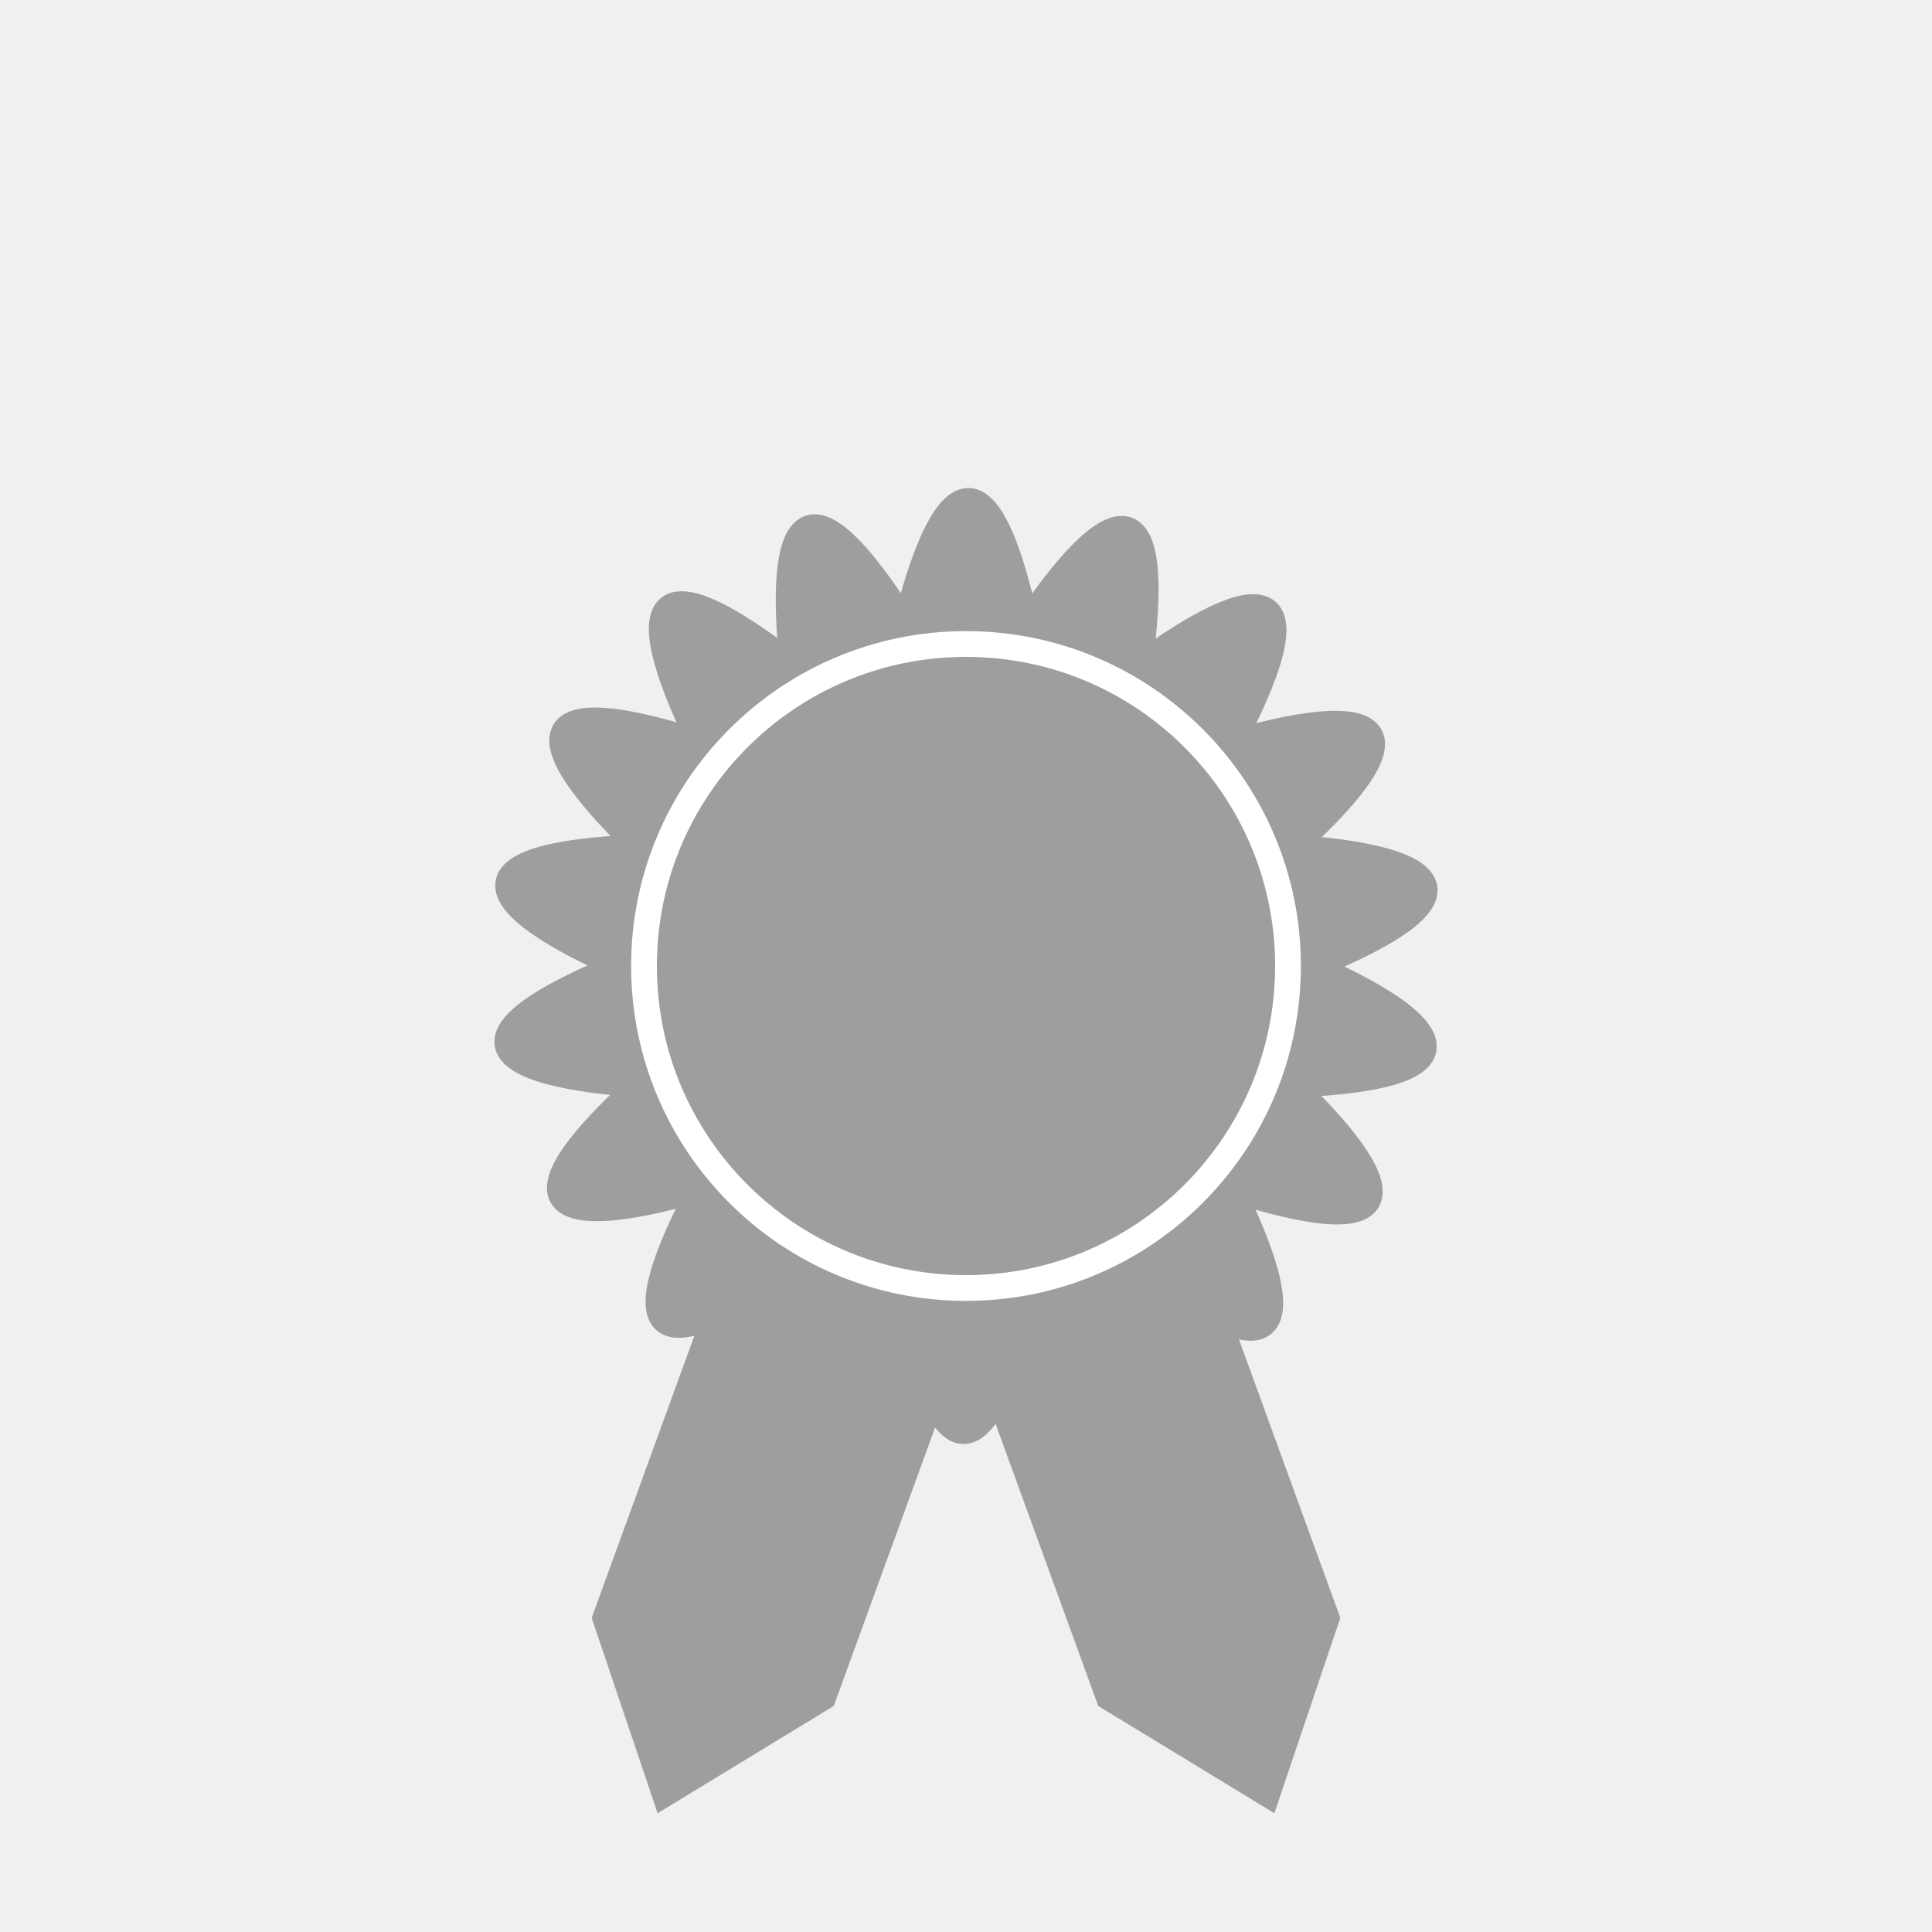
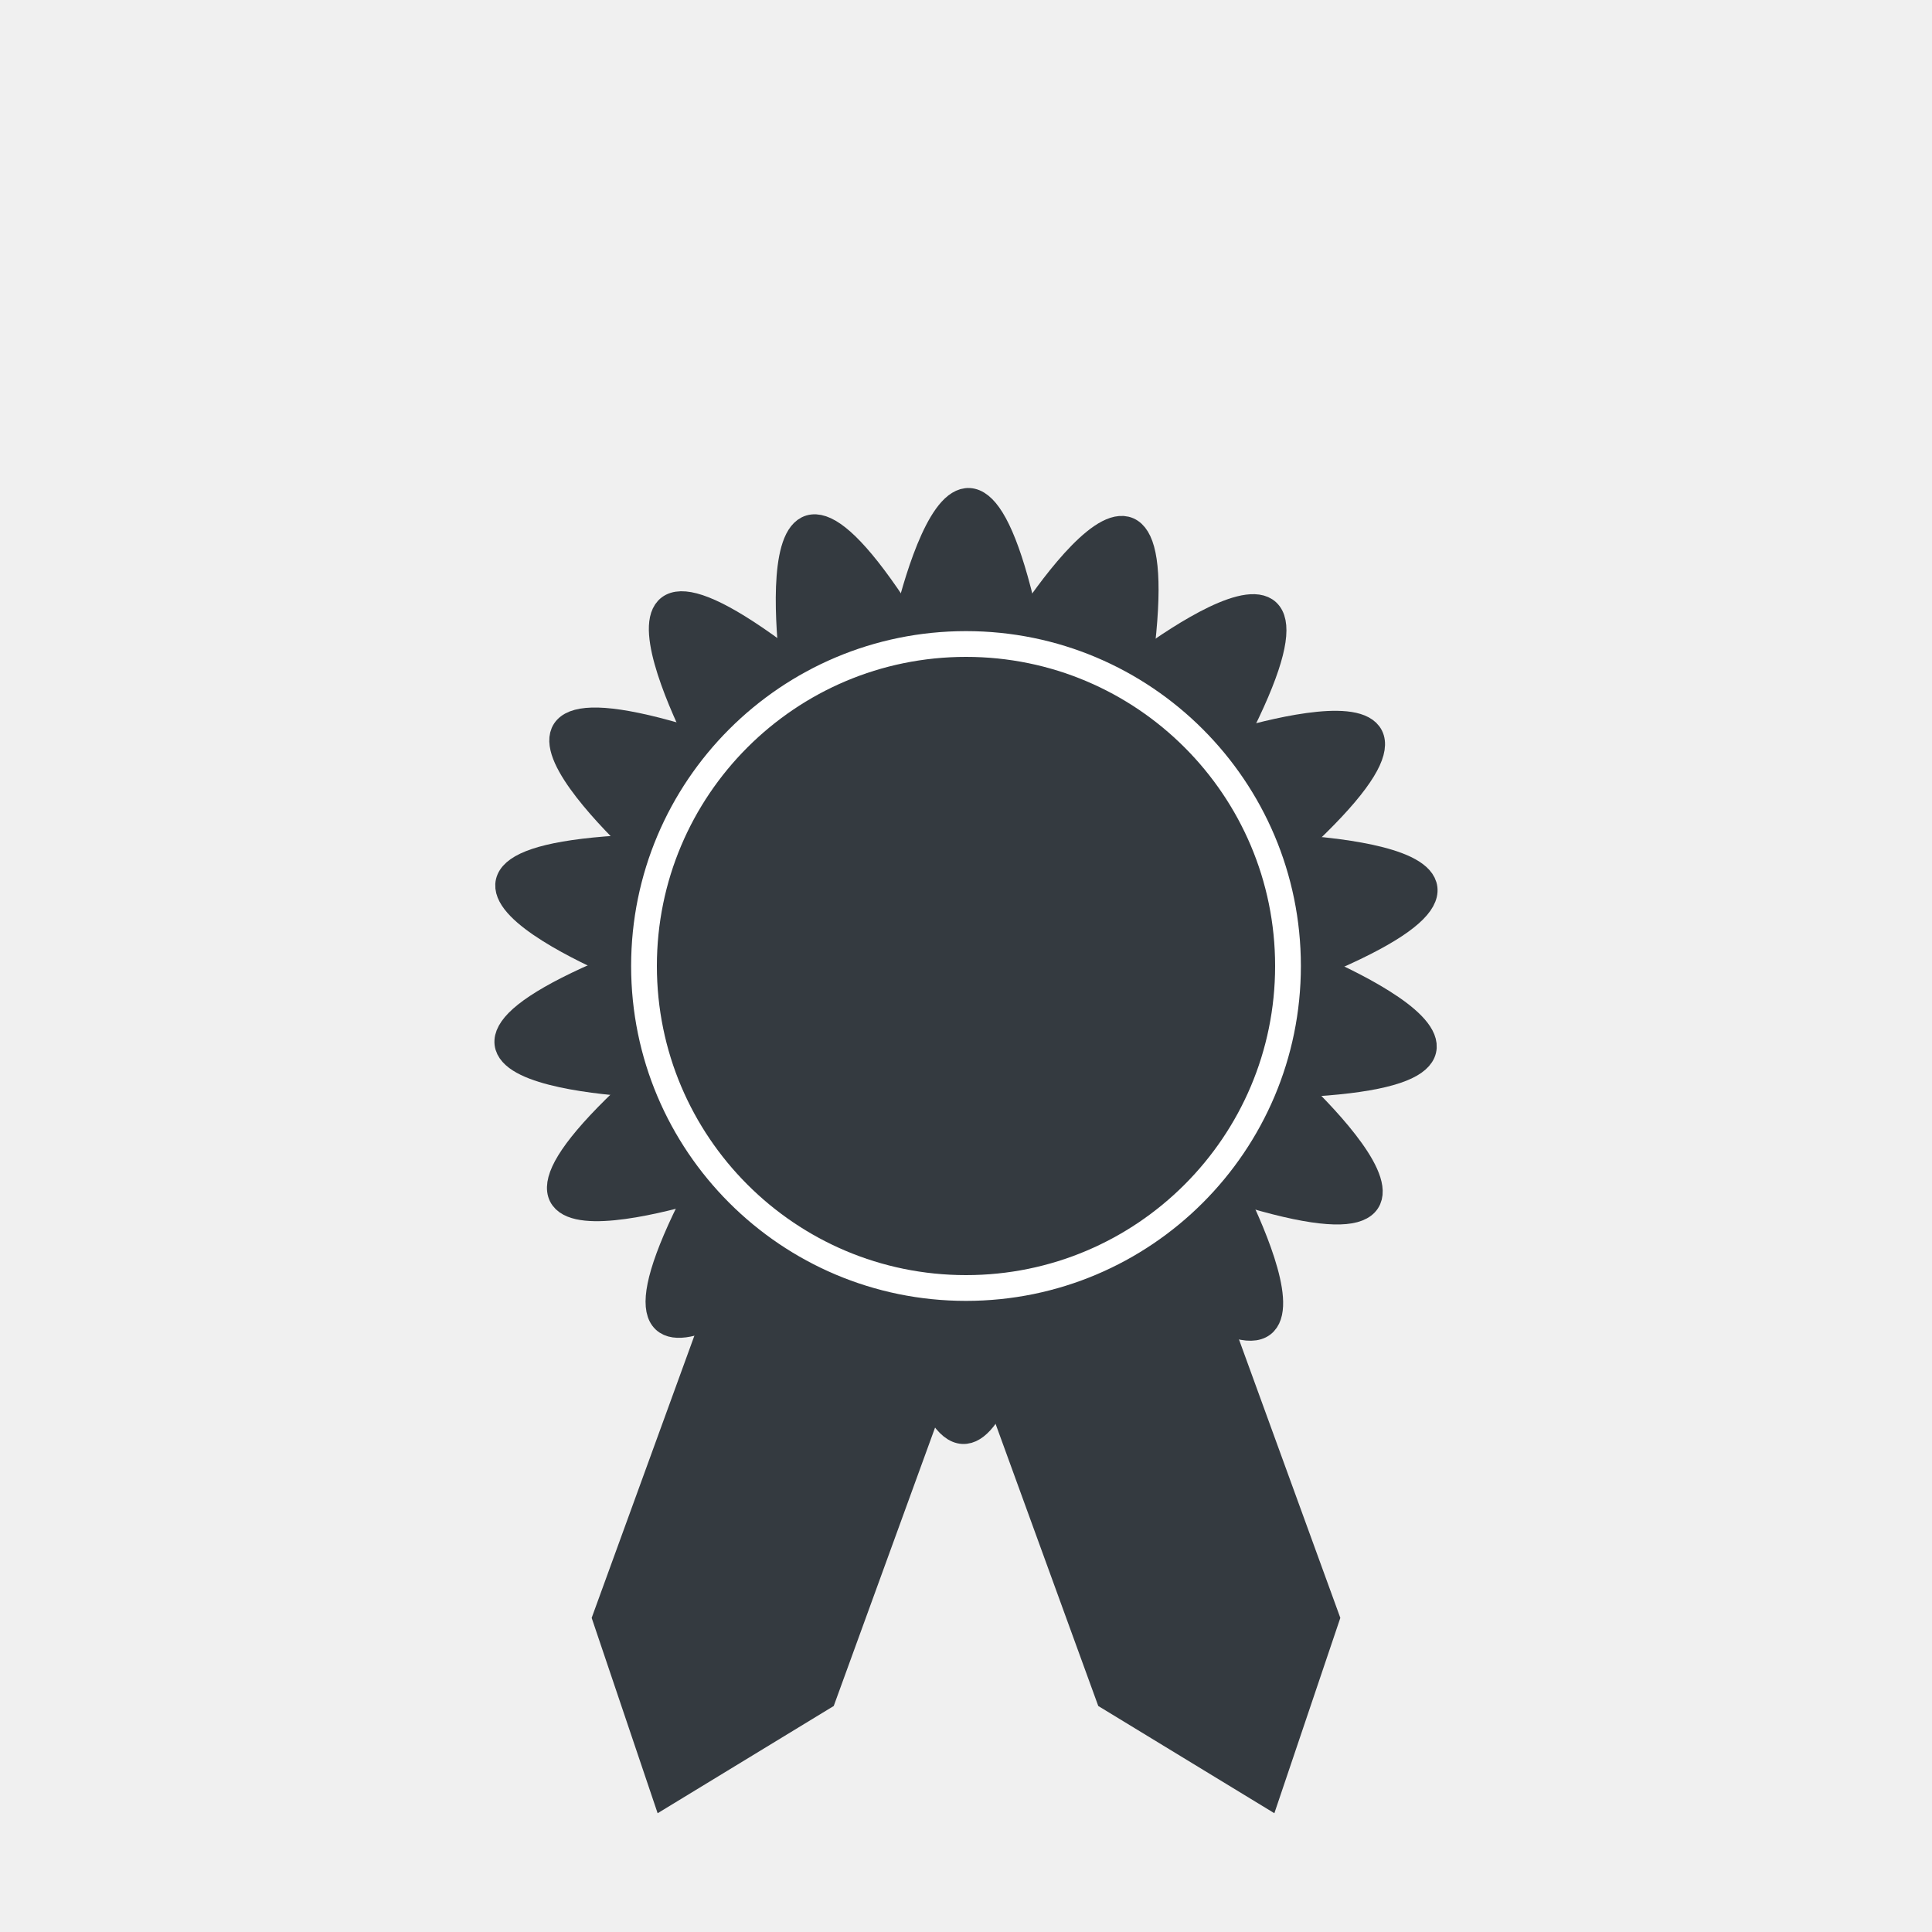
<svg xmlns="http://www.w3.org/2000/svg" xmlns:xlink="http://www.w3.org/1999/xlink" width="300" height="300">
  <defs>
-     <path id="borderCertificate" d="M 160 200 C 160 200, 150 250, 140 200" stroke="#9e9e9e" fill="#9e9e9e" stroke-width="4" />
-     <path id="mypath" fill="#9e9e9e" d="M 150,150 l25,20 100,0 0,-40 -100,0 z" />
+     <path id="borderCertificate" d="M 160 200 C 160 200, 150 250, 140 200" stroke="#343a40" fill="#343a40" stroke-width="4" />
+     <path id="mypath" fill="#343a40" d="M 150,150 l25,20 100,0 0,-40 -100,0 z" />
  </defs>
  <use xlink:href="#mypath" transform="rotate(-70 150 150)            translate(-140 -0)" />
  <use xlink:href="#mypath" transform="rotate(-110 150 150)            translate(-140 -0)" />
  <use xlink:href="#borderCertificate" />
  <use xlink:href="#borderCertificate" transform="rotate(-20 150 150)" />
  <use xlink:href="#borderCertificate" transform="rotate(-40 150 150)" />
  <use xlink:href="#borderCertificate" transform="rotate(-60 150 150)" />
  <use xlink:href="#borderCertificate" transform="rotate(-80 150 150)" />
  <use xlink:href="#borderCertificate" transform="rotate(-100 150 150)" />
  <use xlink:href="#borderCertificate" transform="rotate(-120 150 150)" />
  <use xlink:href="#borderCertificate" transform="rotate(-140 150 150)" />
  <use xlink:href="#borderCertificate" transform="rotate(-160 150 150)" />
  <use xlink:href="#borderCertificate" transform="rotate(-180 150 150)" />
  <use xlink:href="#borderCertificate" transform="rotate(-200 150 150)" />
  <use xlink:href="#borderCertificate" transform="rotate(-220 150 150)" />
  <use xlink:href="#borderCertificate" transform="rotate(-240 150 150)" />
  <use xlink:href="#borderCertificate" transform="rotate(-260 150 150)" />
  <use xlink:href="#borderCertificate" transform="rotate(-280 150 150)" />
  <use xlink:href="#borderCertificate" transform="rotate(-300 150 150)" />
  <use xlink:href="#borderCertificate" transform="rotate(-320 150 150)" />
  <use xlink:href="#borderCertificate" transform="rotate(-340 150 150)" />
-   <circle cx="150" cy="150" r="50" fill="#9e9e9e" stroke="#FFF" stroke-width="4" />
+   <circle cx="150" cy="150" r="50" fill="#343a40" stroke="#FFF" stroke-width="4" />
</svg>
